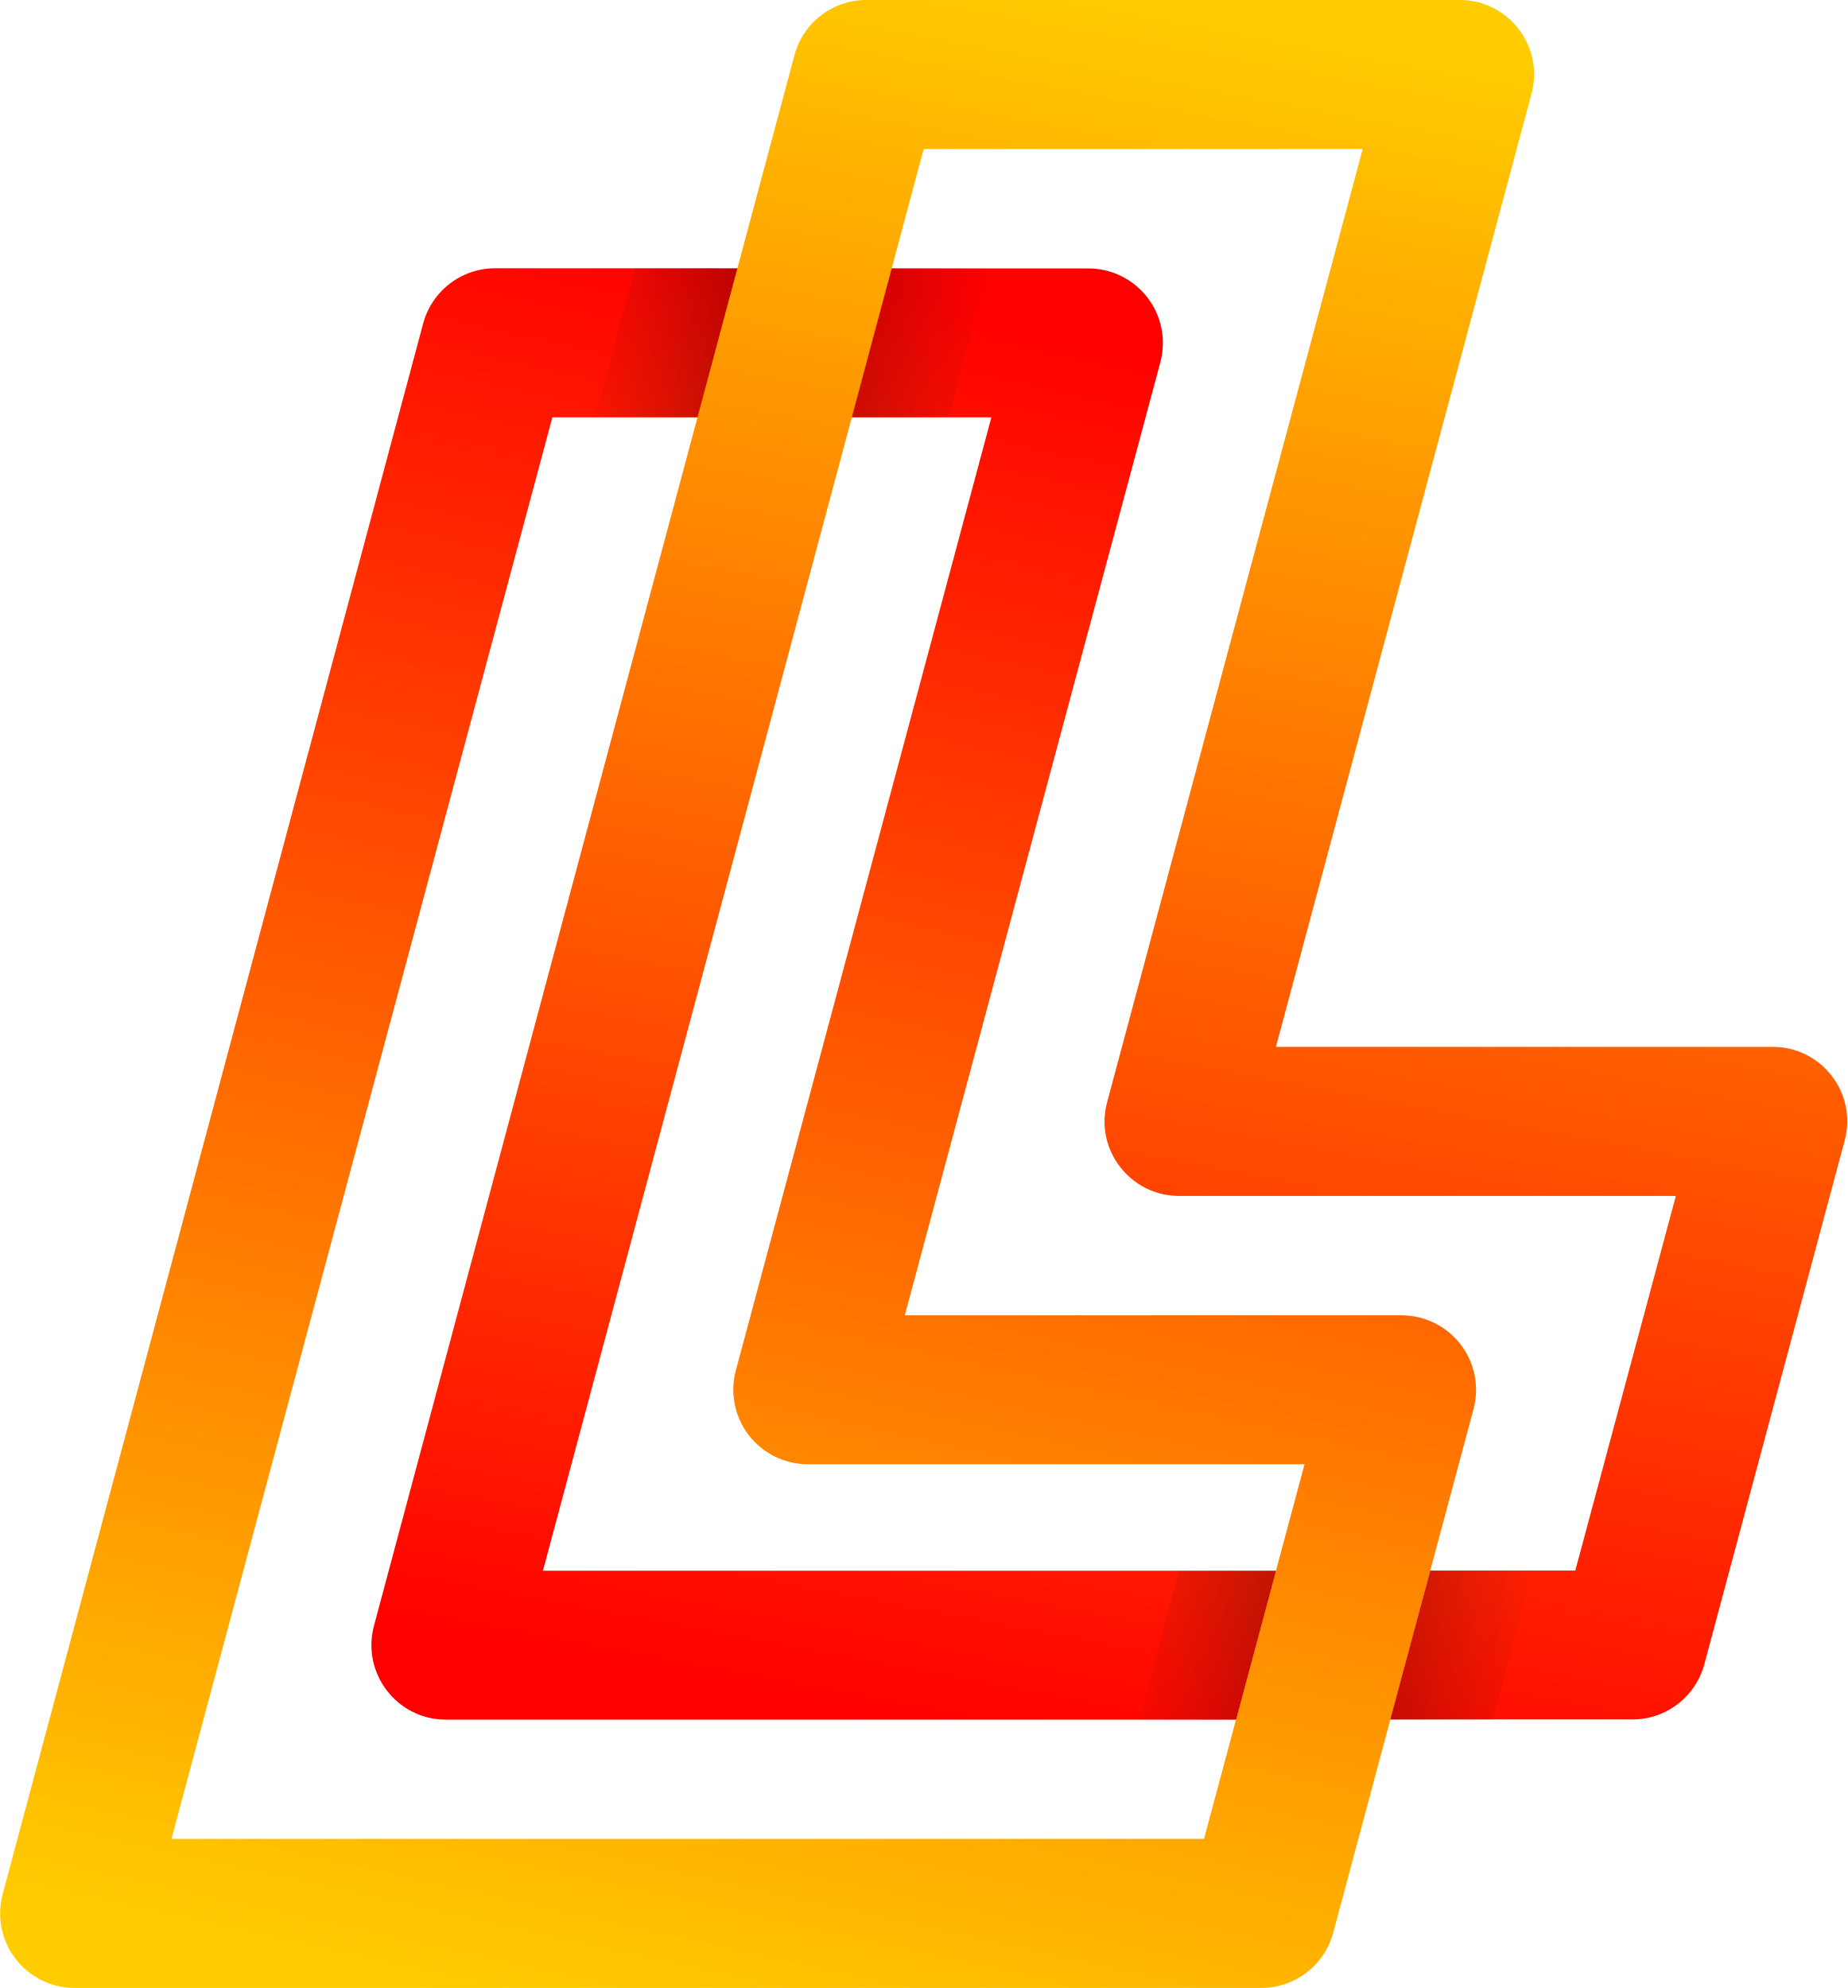
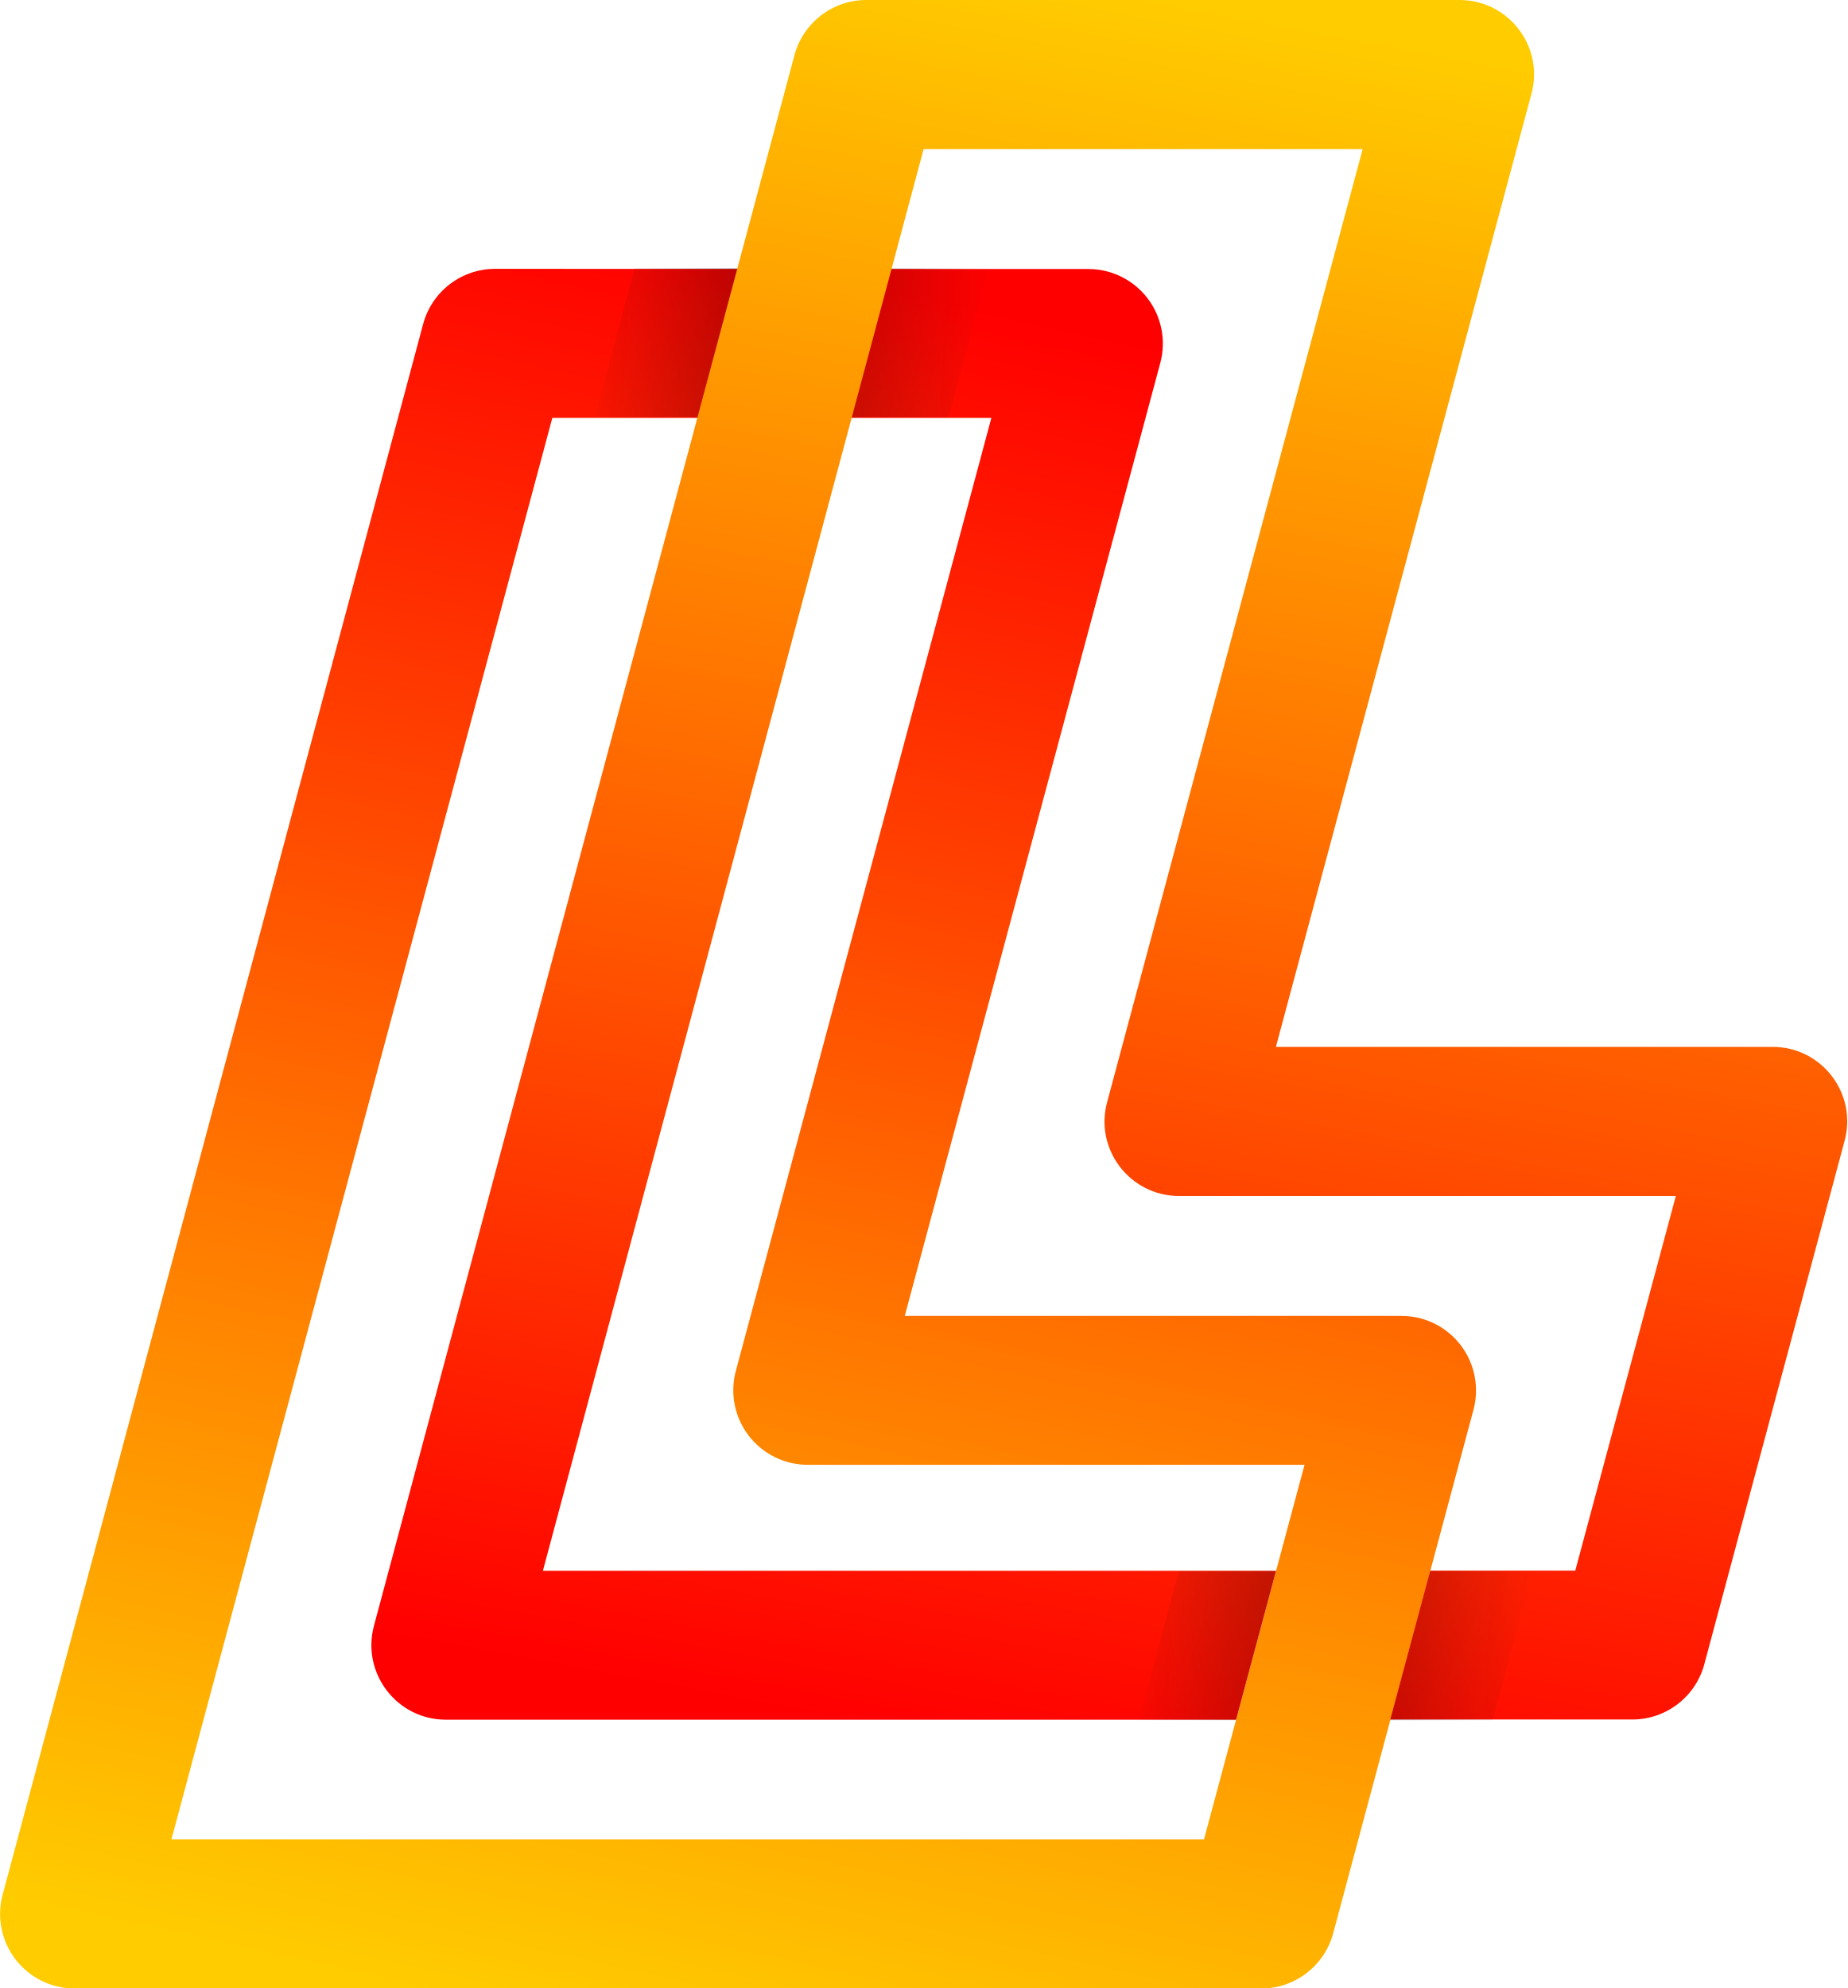
- <svg xmlns="http://www.w3.org/2000/svg" xmlns:xlink="http://www.w3.org/1999/xlink" width="10.583mm" height="11.388mm" viewBox="0 0 10.583 11.388" version="1.1" id="svg48241">
-   <defs id="defs48238">
-     <linearGradient xlink:href="#linearGradient38778" id="linearGradient48143" gradientUnits="userSpaceOnUse" gradientTransform="matrix(0.2304626,0,0,0.2304626,-27.60888,35.17917)" x1="531.872" y1="343.937" x2="541.999" y2="344.309" />
-     <linearGradient id="linearGradient38778">
-       <stop style="stop-color:#1a1a1a;stop-opacity:0" offset="0" id="stop38774" />
-       <stop style="stop-color:#000000;stop-opacity:1" offset="0.479" id="stop39138" />
-       <stop style="stop-color:#1a1a1a;stop-opacity:0;" offset="1" id="stop38776" />
+ <svg xmlns="http://www.w3.org/2000/svg" xmlns:xlink="http://www.w3.org/1999/xlink" width="10.583mm" height="11.388mm" version="1.1" viewBox="0 0 10.583 11.388">
+   <defs>
+     <linearGradient id="f" x1="531.87" x2="542" y1="343.94" y2="344.31" gradientTransform="matrix(.23046 0 0 .23046 -27.609 35.179)" gradientUnits="userSpaceOnUse" xlink:href="#a" />
+     <linearGradient id="a">
+       <stop stop-color="#1a1a1a" stop-opacity="0" offset="0" />
+       <stop offset=".479" />
+       <stop stop-color="#1a1a1a" stop-opacity="0" offset="1" />
    </linearGradient>
-     <linearGradient xlink:href="#linearGradient36795" id="linearGradient48145" gradientUnits="userSpaceOnUse" x1="2064.677" y1="1269.23" x2="2034.417" y2="1430.791" gradientTransform="matrix(0.06097656,0,0,0.06097656,-30.72562,27.71799)" />
-     <linearGradient id="linearGradient36795">
-       <stop style="stop-color:#ffcc00;stop-opacity:1" offset="0" id="stop36791" />
-       <stop style="stop-color:#ff0000;stop-opacity:1" offset="1" id="stop36793" />
+     <linearGradient id="e" x1="2064.7" x2="2034.4" y1="1269.2" y2="1430.8" gradientTransform="matrix(.060977 0 0 .060977 -30.726 27.718)" gradientUnits="userSpaceOnUse" xlink:href="#b" />
+     <linearGradient id="b">
+       <stop stop-color="#fc0" offset="0" />
+       <stop stop-color="#f00" offset="1" />
    </linearGradient>
-     <linearGradient xlink:href="#linearGradient38778" id="linearGradient48147" gradientUnits="userSpaceOnUse" x1="531.872" y1="343.937" x2="541.999" y2="344.309" gradientTransform="matrix(0.2304626,0,0,0.2304626,-30.72562,27.71799)" />
-     <linearGradient xlink:href="#linearGradient36795" id="linearGradient48149" gradientUnits="userSpaceOnUse" x1="527.636" y1="385.23" x2="537.05" y2="342.484" gradientTransform="matrix(0.2304626,0,0,0.2304626,-30.72562,27.71799)" />
+     <linearGradient id="d" x1="531.87" x2="542" y1="343.94" y2="344.31" gradientTransform="matrix(.23046 0 0 .23046 -30.726 27.718)" gradientUnits="userSpaceOnUse" xlink:href="#a" />
+     <linearGradient id="c" x1="527.64" x2="537.05" y1="385.23" y2="342.48" gradientTransform="matrix(.23046 0 0 .23046 -30.726 27.718)" gradientUnits="userSpaceOnUse" xlink:href="#b" />
  </defs>
-   <g id="layer1" transform="translate(-88.50884,-105.1113)">
-     <g id="g48530">
-       <path style="color:#000000;-inkscape-font-specification:'Keraleeyam Bold';fill:url(#linearGradient48149);fill-opacity:1;stroke-width:0.854;stroke-linecap:round;stroke-linejoin:round;-inkscape-stroke:none" d="m 91.345,106.648 a 0.427,0.427 0 0 0 -0.412,0.316 l -2.409,8.998 a 0.427,0.427 0 0 0 0.412,0.537 h 6.798 a 0.427,0.427 0 0 0 0.412,-0.316 l 0.804,-3 a 0.427,0.427 0 0 0 -0.412,-0.537 h -2.846 l 1.464,-5.46 a 0.427,0.427 0 0 0 -0.412,-0.537 z m 0.328,0.854 h 2.515 l -1.464,5.46 a 0.427,0.427 0 0 0 0.412,0.537 h 2.846 l -0.576,2.146 h -5.915 z" id="path48135" />
-       <path style="opacity:0.336;fill:url(#linearGradient48147);fill-opacity:1;stroke:none;stroke-width:0.061px;stroke-linecap:butt;stroke-linejoin:miter;stroke-opacity:1" d="m 91.916,107.502 0.229,-0.854 h 2.027 l -0.229,0.854 z" id="path48137" />
-       <path id="path48139" style="color:#000000;-inkscape-font-specification:'Keraleeyam Bold';fill:url(#linearGradient48145);fill-opacity:1;stroke-width:0.854;-inkscape-stroke:none" d="m 93.472,105.111 c -0.193,1e-5 -0.362,0.13 -0.412,0.316 l -2.409,8.998 c -0.072,0.271 0.132,0.537 0.412,0.537 h 4.527 l 0.229,-0.853 h -4.2 l 2.181,-8.144 h 2.515 l -1.464,5.46 c -0.073,0.271 0.132,0.537 0.412,0.537 h 2.846 l -0.576,2.146 h -0.831 l -0.229,0.853 h 1.387 c 0.193,-2e-5 0.362,-0.13 0.412,-0.316 l 0.804,-3 c 0.073,-0.271 -0.132,-0.537 -0.412,-0.537 h -2.846 l 1.464,-5.46 c 0.073,-0.271 -0.132,-0.537 -0.412,-0.537 z" />
-       <path id="path48141" style="opacity:0.336;fill:url(#linearGradient48143);fill-opacity:1;stroke:none;stroke-width:0.061px;stroke-linecap:butt;stroke-linejoin:miter;stroke-opacity:1" d="m 95.262,114.109 -0.229,0.854 h 0.556 l 0.229,-0.854 z m 1.44,0 -0.229,0.854 h 0.587 l 0.229,-0.854 z" />
+   <g transform="translate(-88.509 -105.11)">
+     <g>
+       <path d="m91.345 106.65a0.427 0.427 0 0 0-0.412 0.316l-2.409 8.998a0.427 0.427 0 0 0 0.412 0.537h6.798a0.427 0.427 0 0 0 0.412-0.316l0.804-3a0.427 0.427 0 0 0-0.412-0.537h-2.846l1.464-5.46a0.427 0.427 0 0 0-0.412-0.537zm0.328 0.854h2.515l-1.464 5.46a0.427 0.427 0 0 0 0.412 0.537h2.846l-0.576 2.146h-5.915z" color="#000000" fill="url(#c)" stroke-linecap="round" stroke-linejoin="round" stroke-width=".854" style="-inkscape-stroke:none" />
+       <path d="m91.916 107.5 0.229-0.854h2.027l-0.229 0.854z" fill="url(#d)" opacity=".336" />
+       <path d="m93.472 105.11c-0.193 1e-5 -0.362 0.13-0.412 0.316l-2.409 8.998c-0.072 0.271 0.132 0.537 0.412 0.537h4.527l0.229-0.853h-4.2l2.181-8.144h2.515l-1.464 5.46c-0.073 0.271 0.132 0.537 0.412 0.537h2.846l-0.576 2.146h-0.831l-0.229 0.853h1.387c0.193-2e-5 0.362-0.13 0.412-0.316l0.804-3c0.073-0.271-0.132-0.537-0.412-0.537h-2.846l1.464-5.46c0.073-0.271-0.132-0.537-0.412-0.537z" color="#000000" fill="url(#e)" stroke-width=".854" style="-inkscape-stroke:none" />
+       <path d="m95.262 114.11-0.229 0.854h0.556l0.229-0.854zm1.44 0-0.229 0.854h0.587l0.229-0.854z" fill="url(#f)" opacity=".336" />
    </g>
  </g>
</svg>
